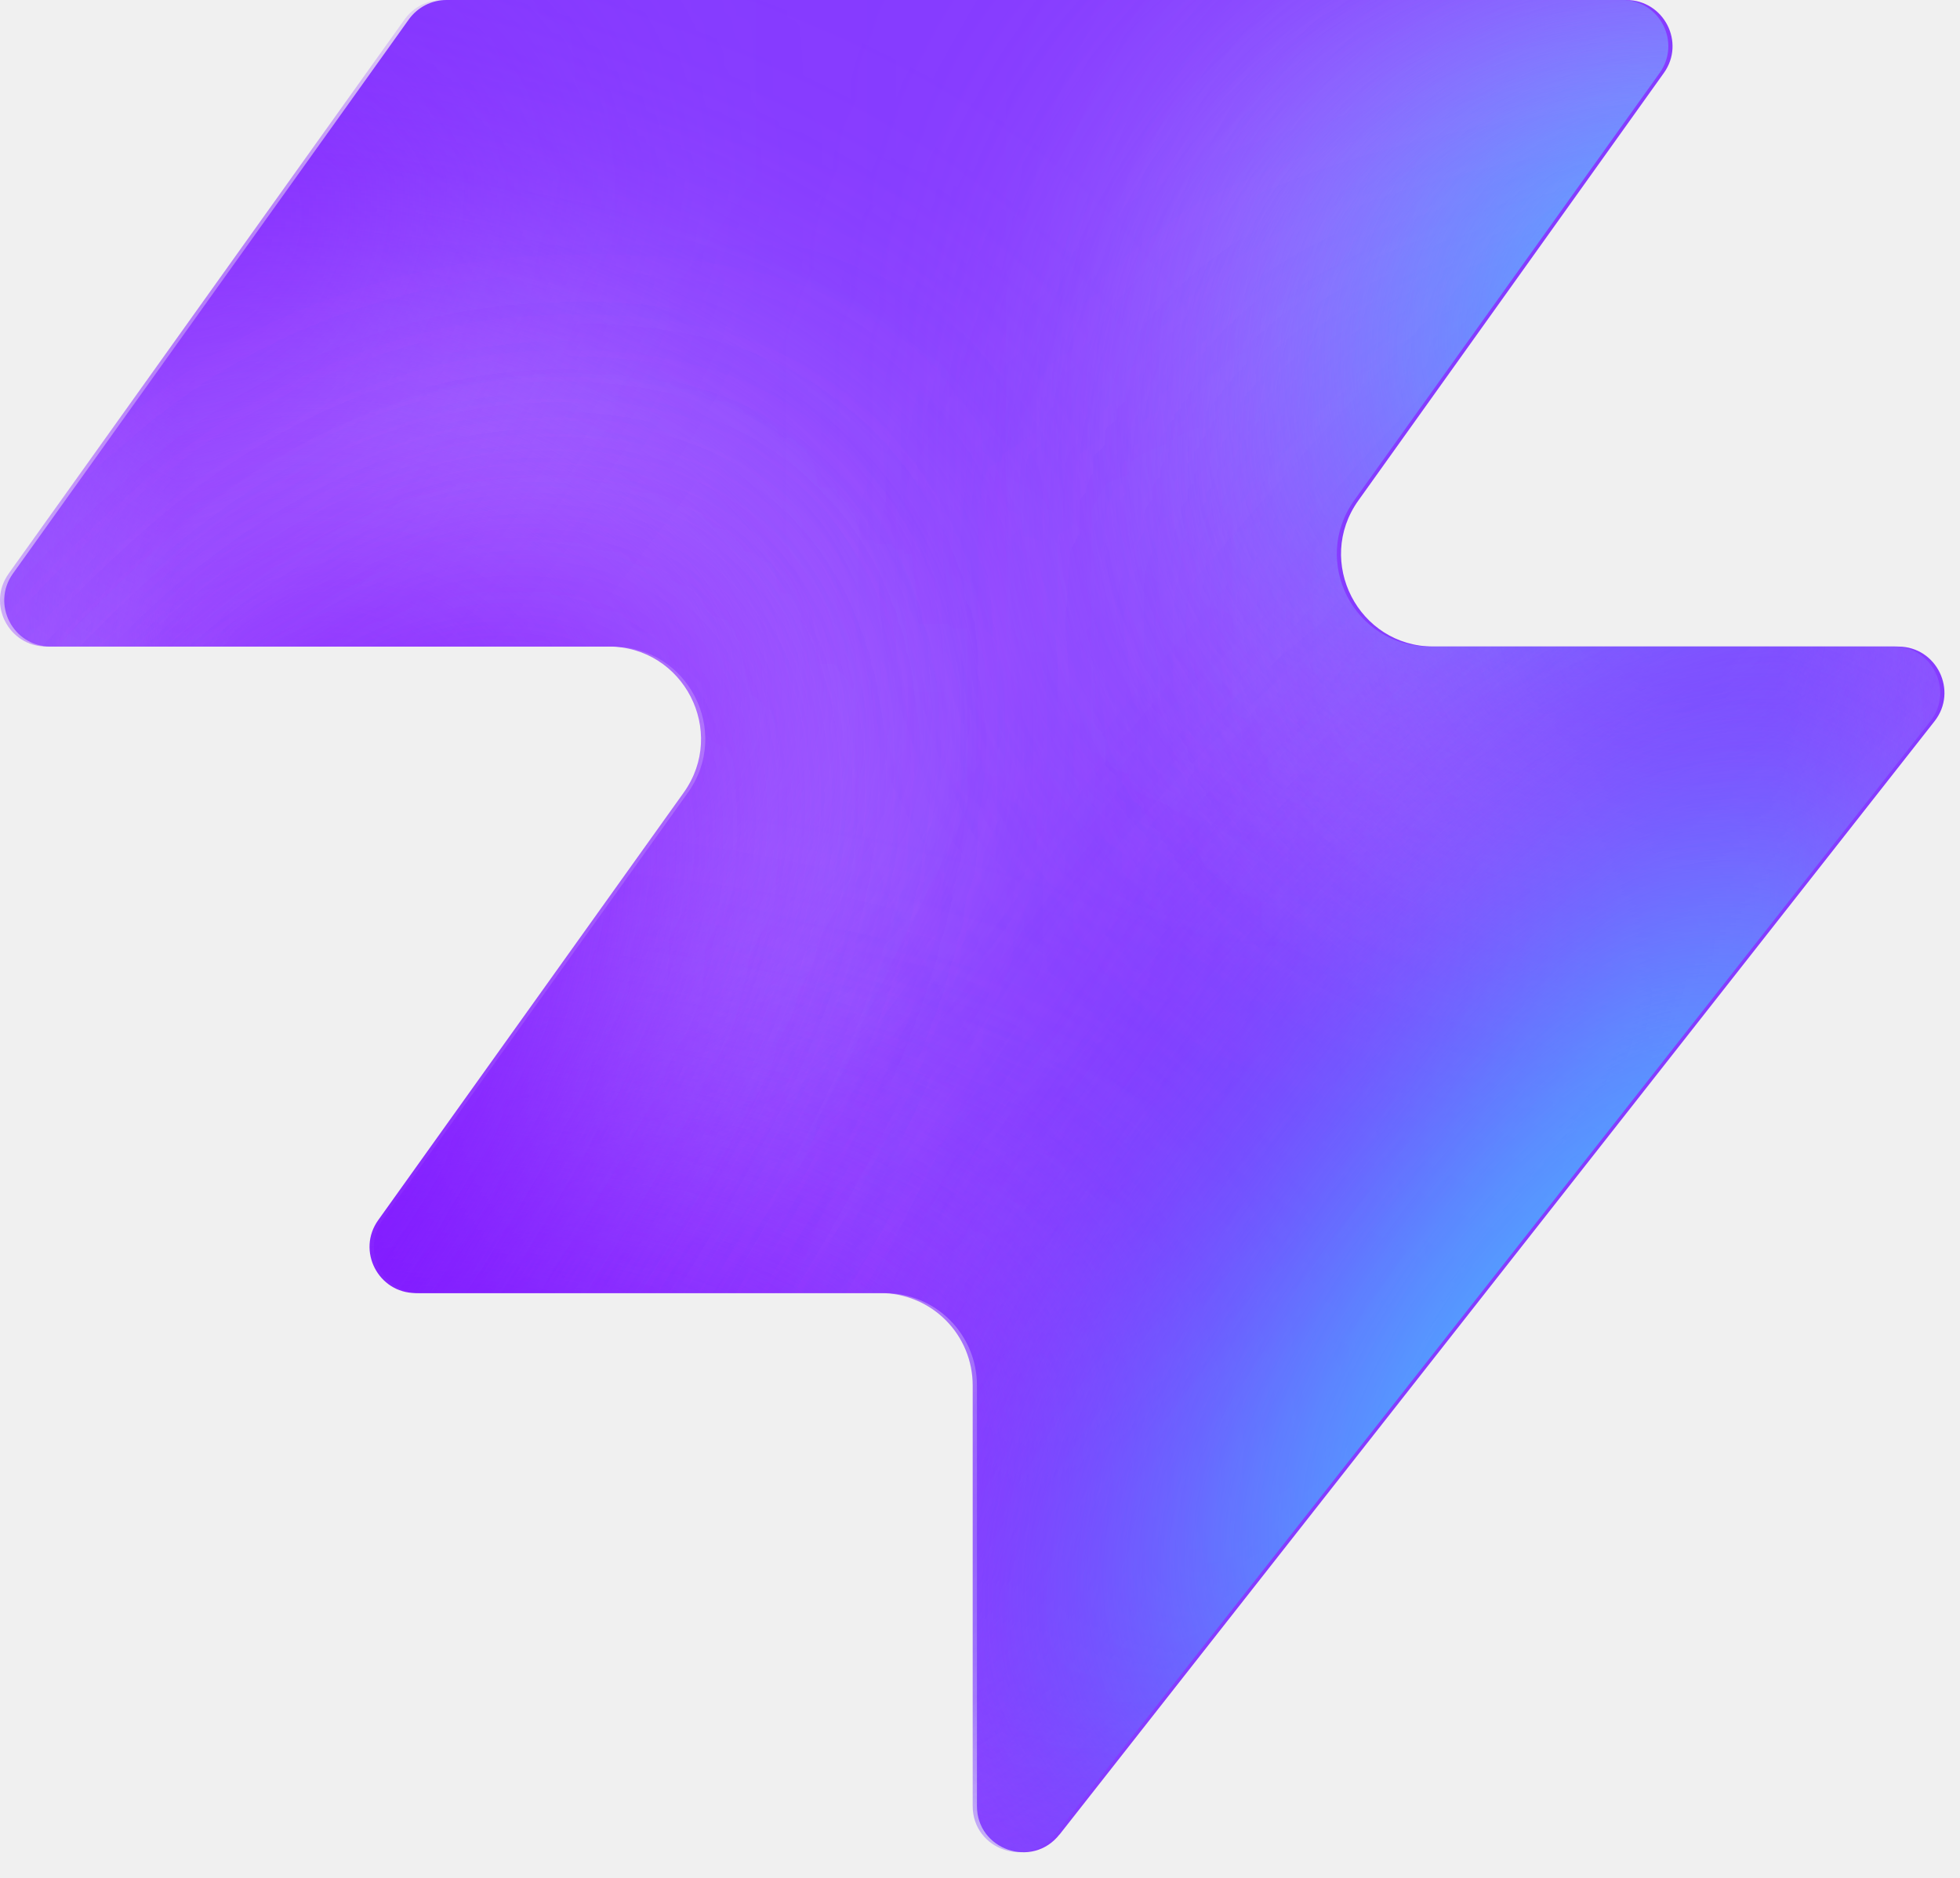
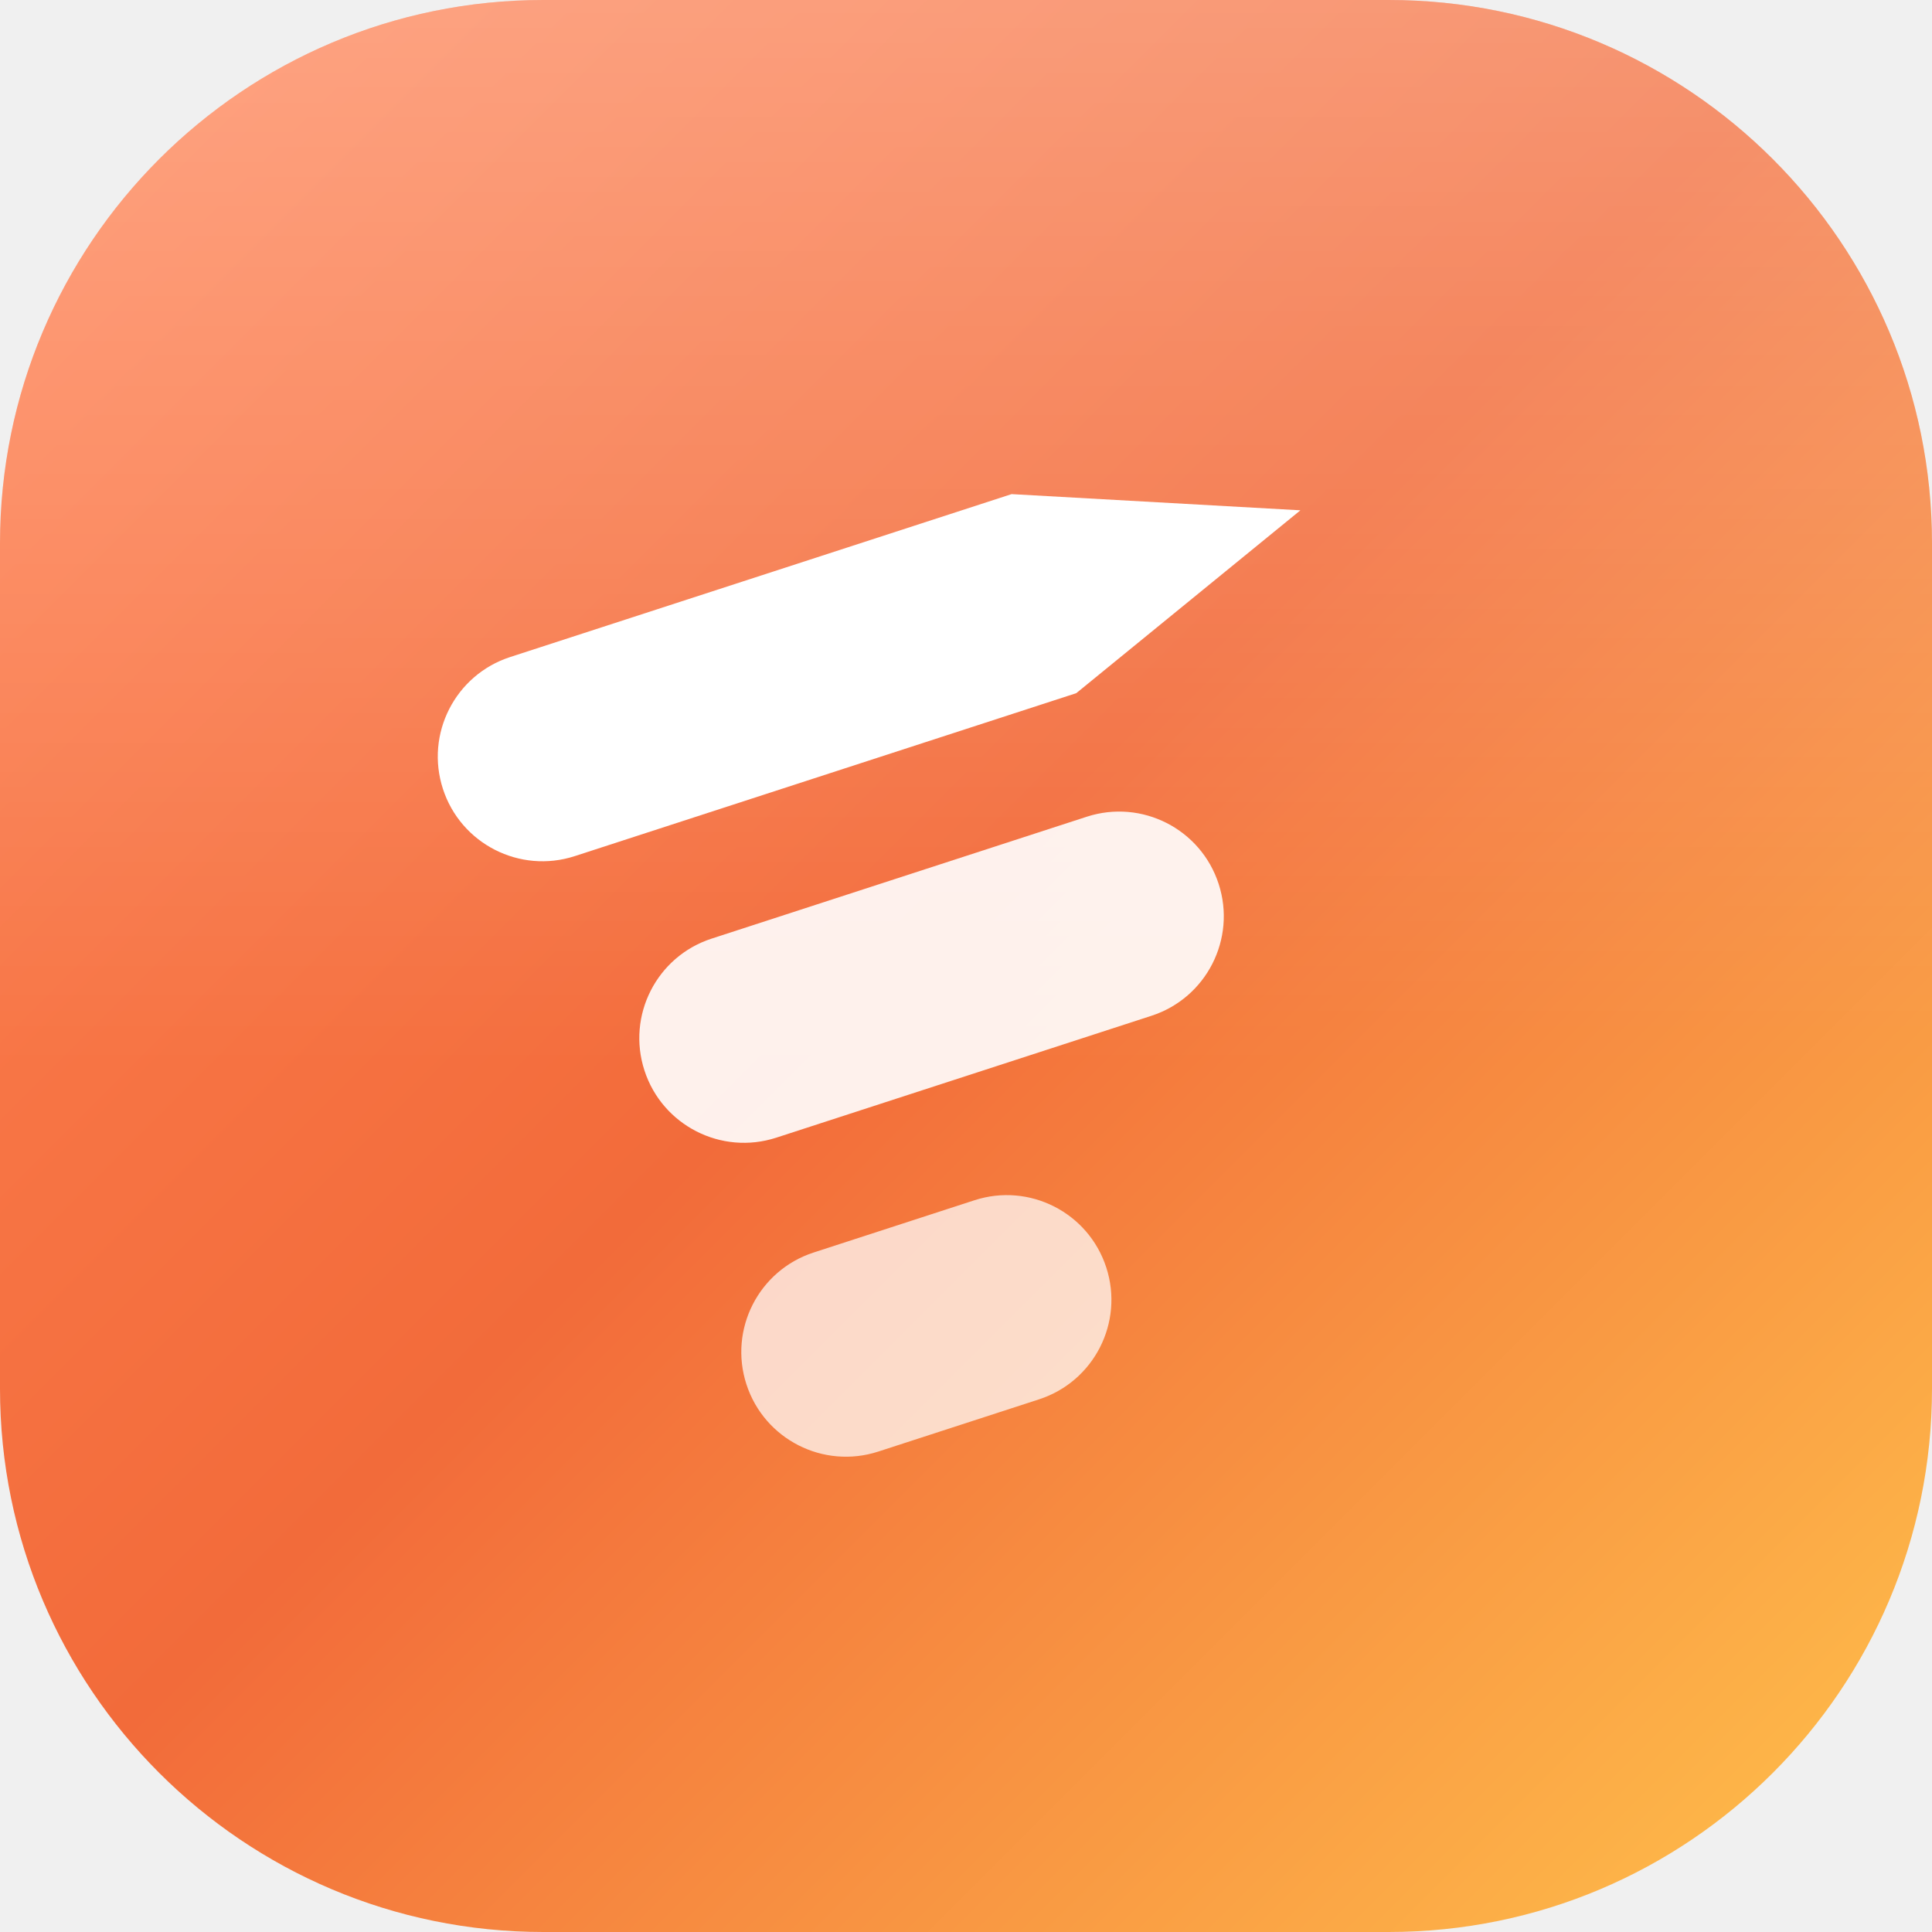
- <svg xmlns="http://www.w3.org/2000/svg" width="48" height="46" fill="none" viewBox="0 0 48 46">
-   <path fill="#863bff" d="M25.946 44.938c-.664.845-2.021.375-2.021-.698V33.937a2.26 2.26 0 0 0-2.262-2.262H10.287c-.92 0-1.456-1.04-.92-1.788l7.48-10.471c1.07-1.497 0-3.578-1.842-3.578H1.237c-.92 0-1.456-1.04-.92-1.788L10.013.474c.214-.297.556-.474.92-.474h28.894c.92 0 1.456 1.04.92 1.788l-7.48 10.471c-1.07 1.498 0 3.579 1.842 3.579h11.377c.943 0 1.473 1.088.89 1.83L25.947 44.94z" style="fill:#863bff;fill:color(display-p3 .525 .23 1);fill-opacity:1" />
-   <mask id="a" width="48" height="46" x="0" y="0" maskUnits="userSpaceOnUse" style="mask-type:alpha">
-     <path fill="#000" d="M25.842 44.938c-.664.844-2.021.375-2.021-.698V33.937a2.26 2.26 0 0 0-2.262-2.262H10.183c-.92 0-1.456-1.04-.92-1.788l7.48-10.471c1.07-1.498 0-3.579-1.842-3.579H1.133c-.92 0-1.456-1.04-.92-1.787L9.91.473c.214-.297.556-.474.92-.474h28.894c.92 0 1.456 1.04.92 1.788l-7.48 10.471c-1.07 1.498 0 3.578 1.842 3.578h11.377c.943 0 1.473 1.088.89 1.832L25.843 44.94z" style="fill:#000;fill-opacity:1" />
-   </mask>
-   <g mask="url(#a)">
-     <g filter="url(#b)">
-       <ellipse cx="5.508" cy="14.704" fill="#ede6ff" rx="5.508" ry="14.704" style="fill:#ede6ff;fill:color(display-p3 .927 .903 1);fill-opacity:1" transform="matrix(.00324 1 1 -.00324 -4.47 31.516)" />
-     </g>
-     <g filter="url(#c)">
-       <ellipse cx="10.399" cy="29.851" fill="#ede6ff" rx="10.399" ry="29.851" style="fill:#ede6ff;fill:color(display-p3 .927 .903 1);fill-opacity:1" transform="matrix(.00324 1 1 -.00324 -39.328 7.883)" />
-     </g>
-     <g filter="url(#d)">
-       <ellipse cx="5.508" cy="30.487" fill="#7e14ff" rx="5.508" ry="30.487" style="fill:#7e14ff;fill:color(display-p3 .492 .077 1);fill-opacity:1" transform="rotate(89.814 -25.913 -14.639)scale(1 -1)" />
-     </g>
-     <g filter="url(#e)">
-       <ellipse cx="5.508" cy="30.599" fill="#7e14ff" rx="5.508" ry="30.599" style="fill:#7e14ff;fill:color(display-p3 .492 .077 1);fill-opacity:1" transform="rotate(89.814 -32.644 -3.334)scale(1 -1)" />
-     </g>
-     <g filter="url(#f)">
-       <ellipse cx="5.508" cy="30.599" fill="#7e14ff" rx="5.508" ry="30.599" style="fill:#7e14ff;fill:color(display-p3 .492 .077 1);fill-opacity:1" transform="matrix(.00324 1 1 -.00324 -34.34 30.47)" />
-     </g>
-     <g filter="url(#g)">
-       <ellipse cx="14.072" cy="22.078" fill="#ede6ff" rx="14.072" ry="22.078" style="fill:#ede6ff;fill:color(display-p3 .927 .903 1);fill-opacity:1" transform="rotate(93.35 24.506 48.493)scale(-1 1)" />
-     </g>
-     <g filter="url(#h)">
-       <ellipse cx="3.47" cy="21.501" fill="#7e14ff" rx="3.47" ry="21.501" style="fill:#7e14ff;fill:color(display-p3 .492 .077 1);fill-opacity:1" transform="rotate(89.009 28.708 47.59)scale(-1 1)" />
-     </g>
-     <g filter="url(#i)">
-       <ellipse cx="3.47" cy="21.501" fill="#7e14ff" rx="3.47" ry="21.501" style="fill:#7e14ff;fill:color(display-p3 .492 .077 1);fill-opacity:1" transform="rotate(89.009 28.708 47.59)scale(-1 1)" />
-     </g>
-     <g filter="url(#j)">
-       <ellipse cx=".387" cy="8.972" fill="#7e14ff" rx="4.407" ry="29.108" style="fill:#7e14ff;fill:color(display-p3 .492 .077 1);fill-opacity:1" transform="rotate(39.51 .387 8.972)" />
-     </g>
-     <g filter="url(#k)">
-       <ellipse cx="47.523" cy="-6.092" fill="#7e14ff" rx="4.407" ry="29.108" style="fill:#7e14ff;fill:color(display-p3 .492 .077 1);fill-opacity:1" transform="rotate(37.892 47.523 -6.092)" />
-     </g>
-     <g filter="url(#l)">
-       <ellipse cx="41.412" cy="6.333" fill="#47bfff" rx="5.971" ry="9.665" style="fill:#47bfff;fill:color(display-p3 .28 .748 1);fill-opacity:1" transform="rotate(37.892 41.412 6.333)" />
-     </g>
-     <g filter="url(#m)">
-       <ellipse cx="-1.879" cy="38.332" fill="#7e14ff" rx="4.407" ry="29.108" style="fill:#7e14ff;fill:color(display-p3 .492 .077 1);fill-opacity:1" transform="rotate(37.892 -1.88 38.332)" />
-     </g>
-     <g filter="url(#n)">
-       <ellipse cx="-1.879" cy="38.332" fill="#7e14ff" rx="4.407" ry="29.108" style="fill:#7e14ff;fill:color(display-p3 .492 .077 1);fill-opacity:1" transform="rotate(37.892 -1.88 38.332)" />
-     </g>
-     <g filter="url(#o)">
-       <ellipse cx="35.651" cy="29.907" fill="#7e14ff" rx="4.407" ry="29.108" style="fill:#7e14ff;fill:color(display-p3 .492 .077 1);fill-opacity:1" transform="rotate(37.892 35.651 29.907)" />
-     </g>
-     <g filter="url(#p)">
-       <ellipse cx="38.418" cy="32.4" fill="#47bfff" rx="5.971" ry="15.297" style="fill:#47bfff;fill:color(display-p3 .28 .748 1);fill-opacity:1" transform="rotate(37.892 38.418 32.4)" />
-     </g>
+ <svg xmlns="http://www.w3.org/2000/svg" width="48" height="48" viewBox="0 0 48 48" fill="none" role="img" aria-label="Envol">
+   <defs>
+     <linearGradient id="fond" x1="0" y1="0" x2="48" y2="48" gradientUnits="userSpaceOnUse">
+       <stop offset="0%" stop-color="#ff8355" />
+       <stop offset="48%" stop-color="#f26b3a" />
+       <stop offset="100%" stop-color="#ffc24b" />
+     </linearGradient>
+     <linearGradient id="lustre" x1="24" y1="0" x2="24" y2="48" gradientUnits="userSpaceOnUse">
+       <stop offset="0%" stop-color="#fff" stop-opacity=".28" />
+       <stop offset="55%" stop-color="#fff" stop-opacity="0" />
+     </linearGradient>
+   </defs>
+   <rect width="48" height="48" rx="13.5" fill="url(#fond)" />
+   <rect width="48" height="48" rx="13.5" fill="url(#lustre)" />
+   <g transform="rotate(-18 24 24)">
+     <path d="M15.6 13.2h13.1l6.7 2.6-6.7 2.6H15.6a2.6 2.6 0 0 1 0-5.2Z" fill="#fff" />
+     <rect x="15.6" y="21.4" width="15" height="5.2" rx="2.6" fill="#fff" fill-opacity=".9" />
+     <rect x="15.6" y="29.6" width="9.4" height="5.2" rx="2.6" fill="#fff" fill-opacity=".72" />
  </g>
-   <defs>
-     <filter id="b" width="60.045" height="41.654" x="-19.77" y="16.149" color-interpolation-filters="sRGB" filterUnits="userSpaceOnUse">
-       <feFlood flood-opacity="0" result="BackgroundImageFix" />
-       <feBlend in="SourceGraphic" in2="BackgroundImageFix" result="shape" />
-       <feGaussianBlur result="effect1_foregroundBlur_2002_17158" stdDeviation="7.659" />
-     </filter>
-     <filter id="c" width="90.34" height="51.437" x="-54.613" y="-7.533" color-interpolation-filters="sRGB" filterUnits="userSpaceOnUse">
-       <feFlood flood-opacity="0" result="BackgroundImageFix" />
-       <feBlend in="SourceGraphic" in2="BackgroundImageFix" result="shape" />
-       <feGaussianBlur result="effect1_foregroundBlur_2002_17158" stdDeviation="7.659" />
-     </filter>
-     <filter id="d" width="79.355" height="29.4" x="-49.64" y="2.03" color-interpolation-filters="sRGB" filterUnits="userSpaceOnUse">
-       <feFlood flood-opacity="0" result="BackgroundImageFix" />
-       <feBlend in="SourceGraphic" in2="BackgroundImageFix" result="shape" />
-       <feGaussianBlur result="effect1_foregroundBlur_2002_17158" stdDeviation="4.596" />
-     </filter>
-     <filter id="e" width="79.579" height="29.4" x="-45.045" y="20.029" color-interpolation-filters="sRGB" filterUnits="userSpaceOnUse">
-       <feFlood flood-opacity="0" result="BackgroundImageFix" />
-       <feBlend in="SourceGraphic" in2="BackgroundImageFix" result="shape" />
-       <feGaussianBlur result="effect1_foregroundBlur_2002_17158" stdDeviation="4.596" />
-     </filter>
-     <filter id="f" width="79.579" height="29.4" x="-43.513" y="21.178" color-interpolation-filters="sRGB" filterUnits="userSpaceOnUse">
-       <feFlood flood-opacity="0" result="BackgroundImageFix" />
-       <feBlend in="SourceGraphic" in2="BackgroundImageFix" result="shape" />
-       <feGaussianBlur result="effect1_foregroundBlur_2002_17158" stdDeviation="4.596" />
-     </filter>
-     <filter id="g" width="74.749" height="58.852" x="15.756" y="-17.901" color-interpolation-filters="sRGB" filterUnits="userSpaceOnUse">
-       <feFlood flood-opacity="0" result="BackgroundImageFix" />
-       <feBlend in="SourceGraphic" in2="BackgroundImageFix" result="shape" />
-       <feGaussianBlur result="effect1_foregroundBlur_2002_17158" stdDeviation="7.659" />
-     </filter>
-     <filter id="h" width="61.377" height="25.362" x="23.548" y="2.284" color-interpolation-filters="sRGB" filterUnits="userSpaceOnUse">
-       <feFlood flood-opacity="0" result="BackgroundImageFix" />
-       <feBlend in="SourceGraphic" in2="BackgroundImageFix" result="shape" />
-       <feGaussianBlur result="effect1_foregroundBlur_2002_17158" stdDeviation="4.596" />
-     </filter>
-     <filter id="i" width="61.377" height="25.362" x="23.548" y="2.284" color-interpolation-filters="sRGB" filterUnits="userSpaceOnUse">
-       <feFlood flood-opacity="0" result="BackgroundImageFix" />
-       <feBlend in="SourceGraphic" in2="BackgroundImageFix" result="shape" />
-       <feGaussianBlur result="effect1_foregroundBlur_2002_17158" stdDeviation="4.596" />
-     </filter>
-     <filter id="j" width="56.045" height="63.649" x="-27.636" y="-22.853" color-interpolation-filters="sRGB" filterUnits="userSpaceOnUse">
-       <feFlood flood-opacity="0" result="BackgroundImageFix" />
-       <feBlend in="SourceGraphic" in2="BackgroundImageFix" result="shape" />
-       <feGaussianBlur result="effect1_foregroundBlur_2002_17158" stdDeviation="4.596" />
-     </filter>
-     <filter id="k" width="54.814" height="64.646" x="20.116" y="-38.415" color-interpolation-filters="sRGB" filterUnits="userSpaceOnUse">
-       <feFlood flood-opacity="0" result="BackgroundImageFix" />
-       <feBlend in="SourceGraphic" in2="BackgroundImageFix" result="shape" />
-       <feGaussianBlur result="effect1_foregroundBlur_2002_17158" stdDeviation="4.596" />
-     </filter>
-     <filter id="l" width="33.541" height="35.313" x="24.641" y="-11.323" color-interpolation-filters="sRGB" filterUnits="userSpaceOnUse">
-       <feFlood flood-opacity="0" result="BackgroundImageFix" />
-       <feBlend in="SourceGraphic" in2="BackgroundImageFix" result="shape" />
-       <feGaussianBlur result="effect1_foregroundBlur_2002_17158" stdDeviation="4.596" />
-     </filter>
-     <filter id="m" width="54.814" height="64.646" x="-29.286" y="6.009" color-interpolation-filters="sRGB" filterUnits="userSpaceOnUse">
-       <feFlood flood-opacity="0" result="BackgroundImageFix" />
-       <feBlend in="SourceGraphic" in2="BackgroundImageFix" result="shape" />
-       <feGaussianBlur result="effect1_foregroundBlur_2002_17158" stdDeviation="4.596" />
-     </filter>
-     <filter id="n" width="54.814" height="64.646" x="-29.286" y="6.009" color-interpolation-filters="sRGB" filterUnits="userSpaceOnUse">
-       <feFlood flood-opacity="0" result="BackgroundImageFix" />
-       <feBlend in="SourceGraphic" in2="BackgroundImageFix" result="shape" />
-       <feGaussianBlur result="effect1_foregroundBlur_2002_17158" stdDeviation="4.596" />
-     </filter>
-     <filter id="o" width="54.814" height="64.646" x="8.244" y="-2.416" color-interpolation-filters="sRGB" filterUnits="userSpaceOnUse">
-       <feFlood flood-opacity="0" result="BackgroundImageFix" />
-       <feBlend in="SourceGraphic" in2="BackgroundImageFix" result="shape" />
-       <feGaussianBlur result="effect1_foregroundBlur_2002_17158" stdDeviation="4.596" />
-     </filter>
-     <filter id="p" width="39.409" height="43.623" x="18.713" y="10.588" color-interpolation-filters="sRGB" filterUnits="userSpaceOnUse">
-       <feFlood flood-opacity="0" result="BackgroundImageFix" />
-       <feBlend in="SourceGraphic" in2="BackgroundImageFix" result="shape" />
-       <feGaussianBlur result="effect1_foregroundBlur_2002_17158" stdDeviation="4.596" />
-     </filter>
-   </defs>
</svg>
